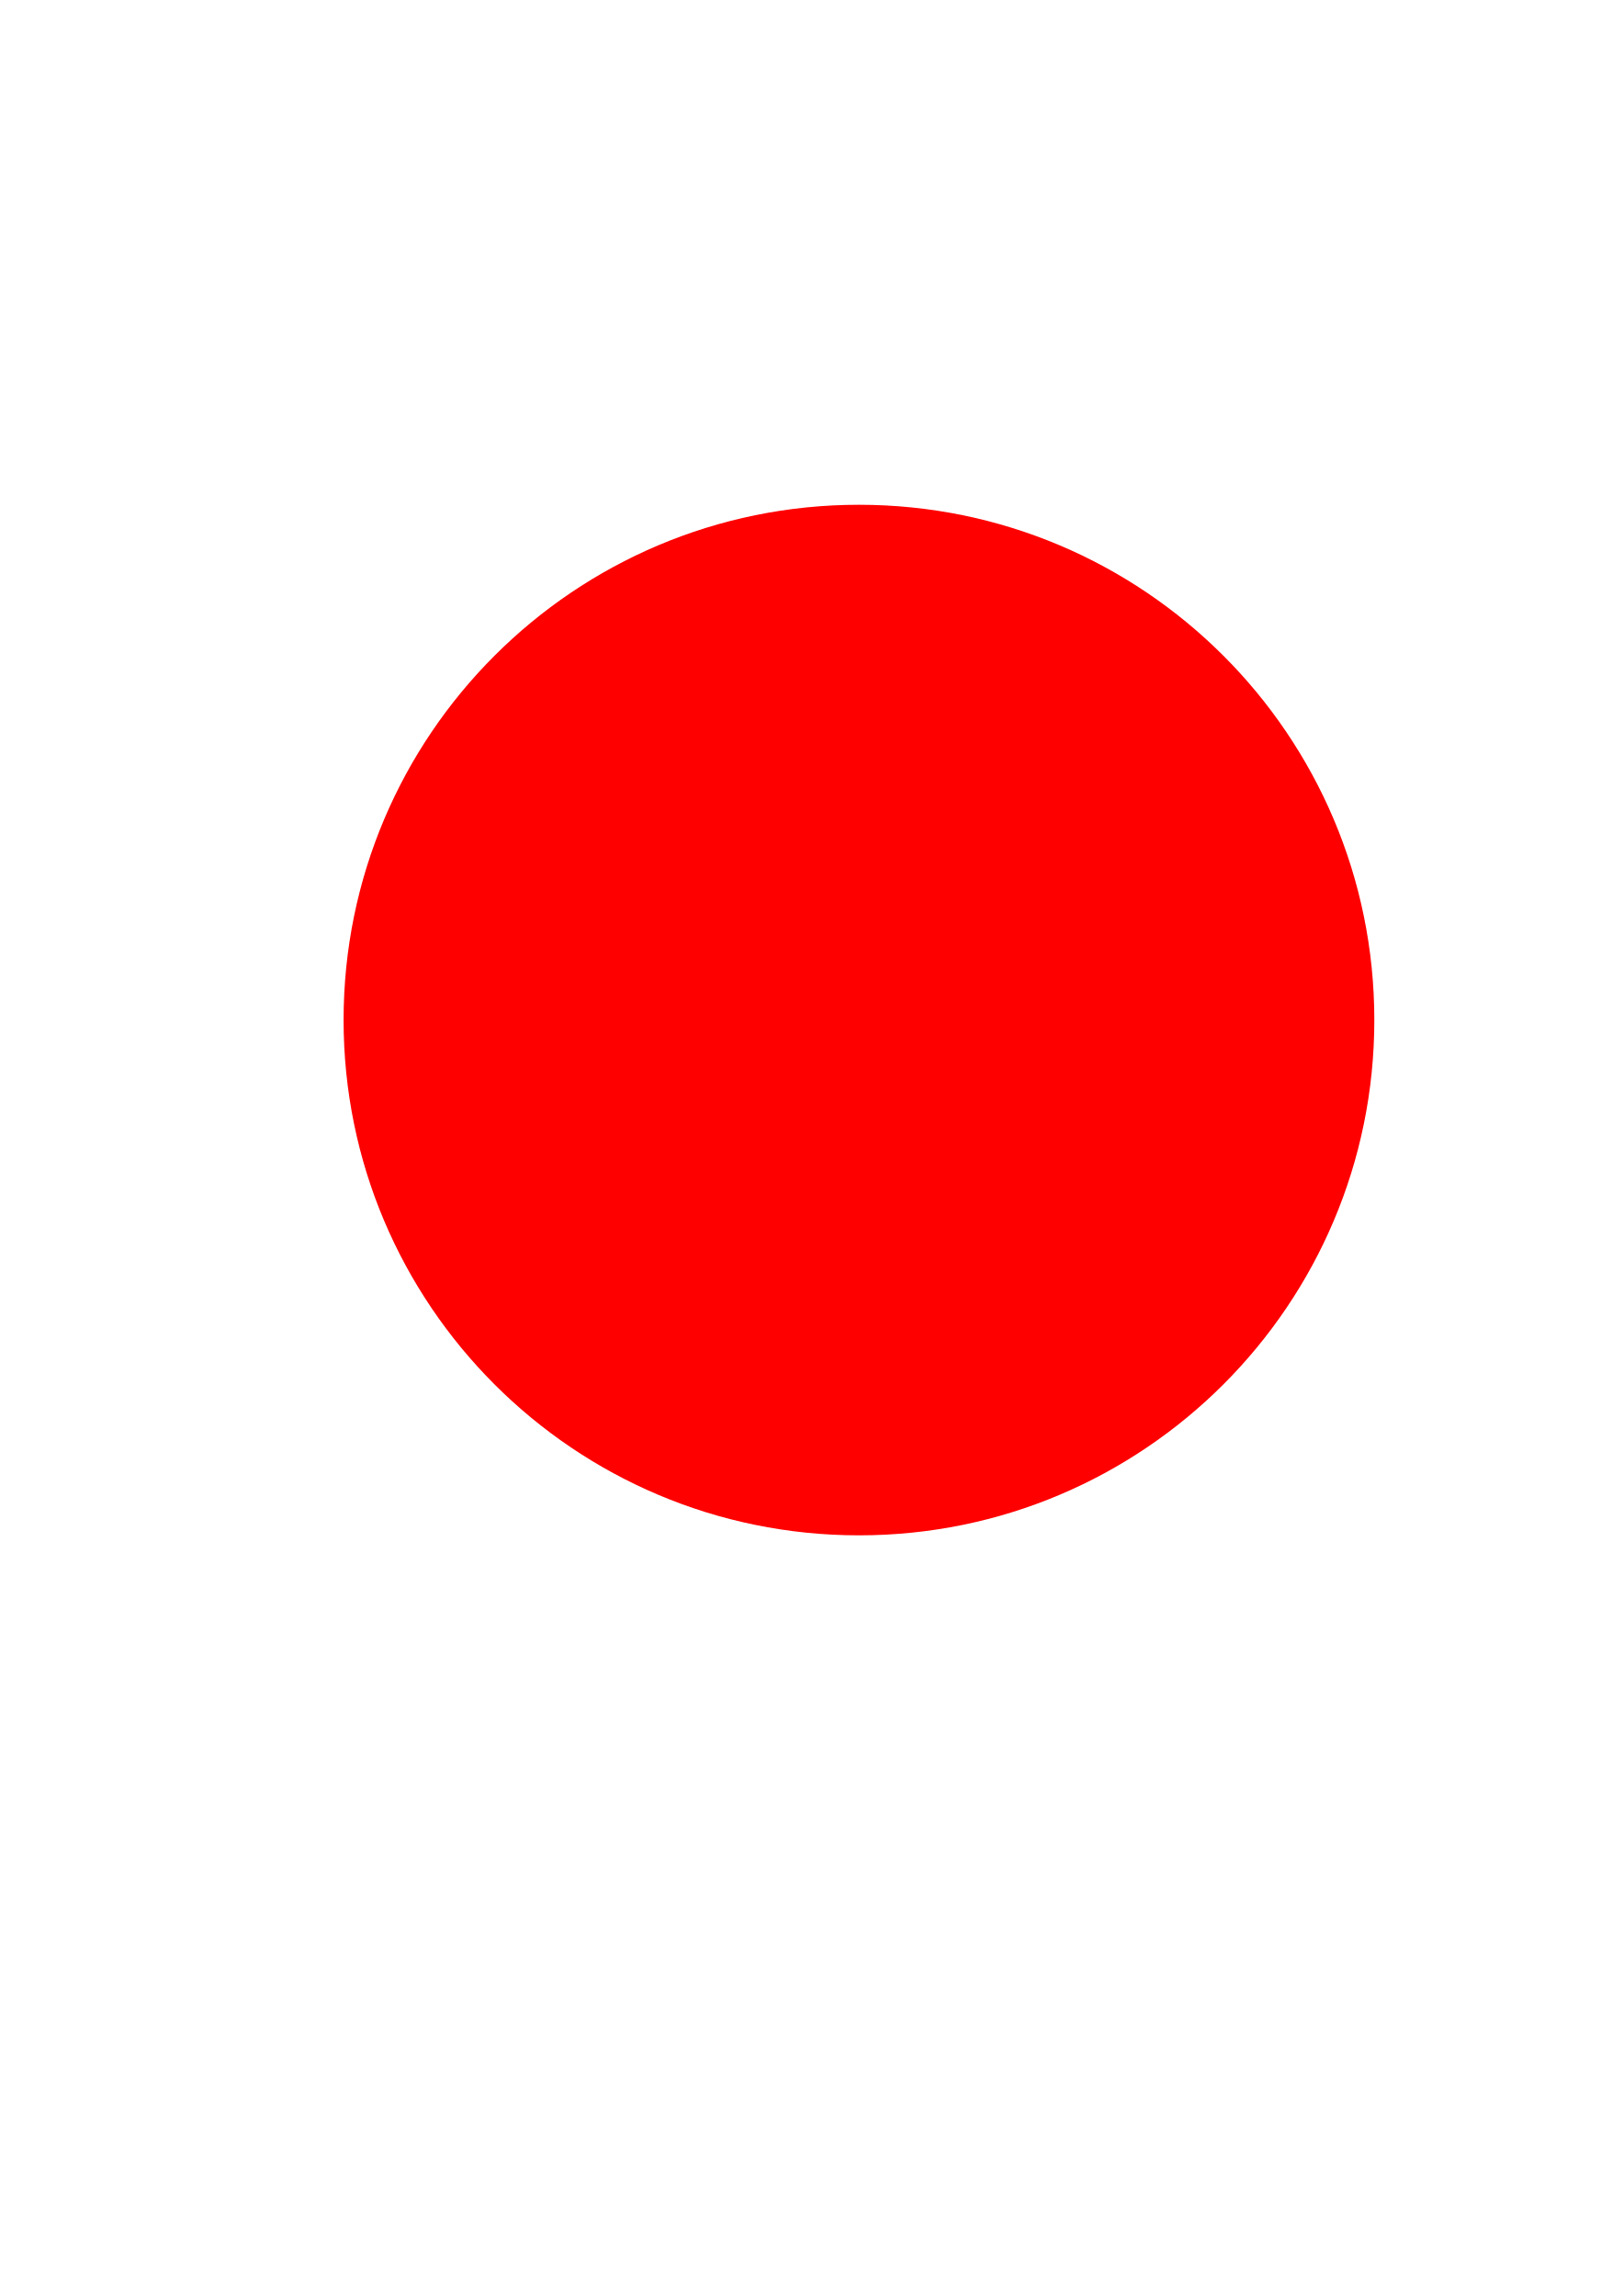
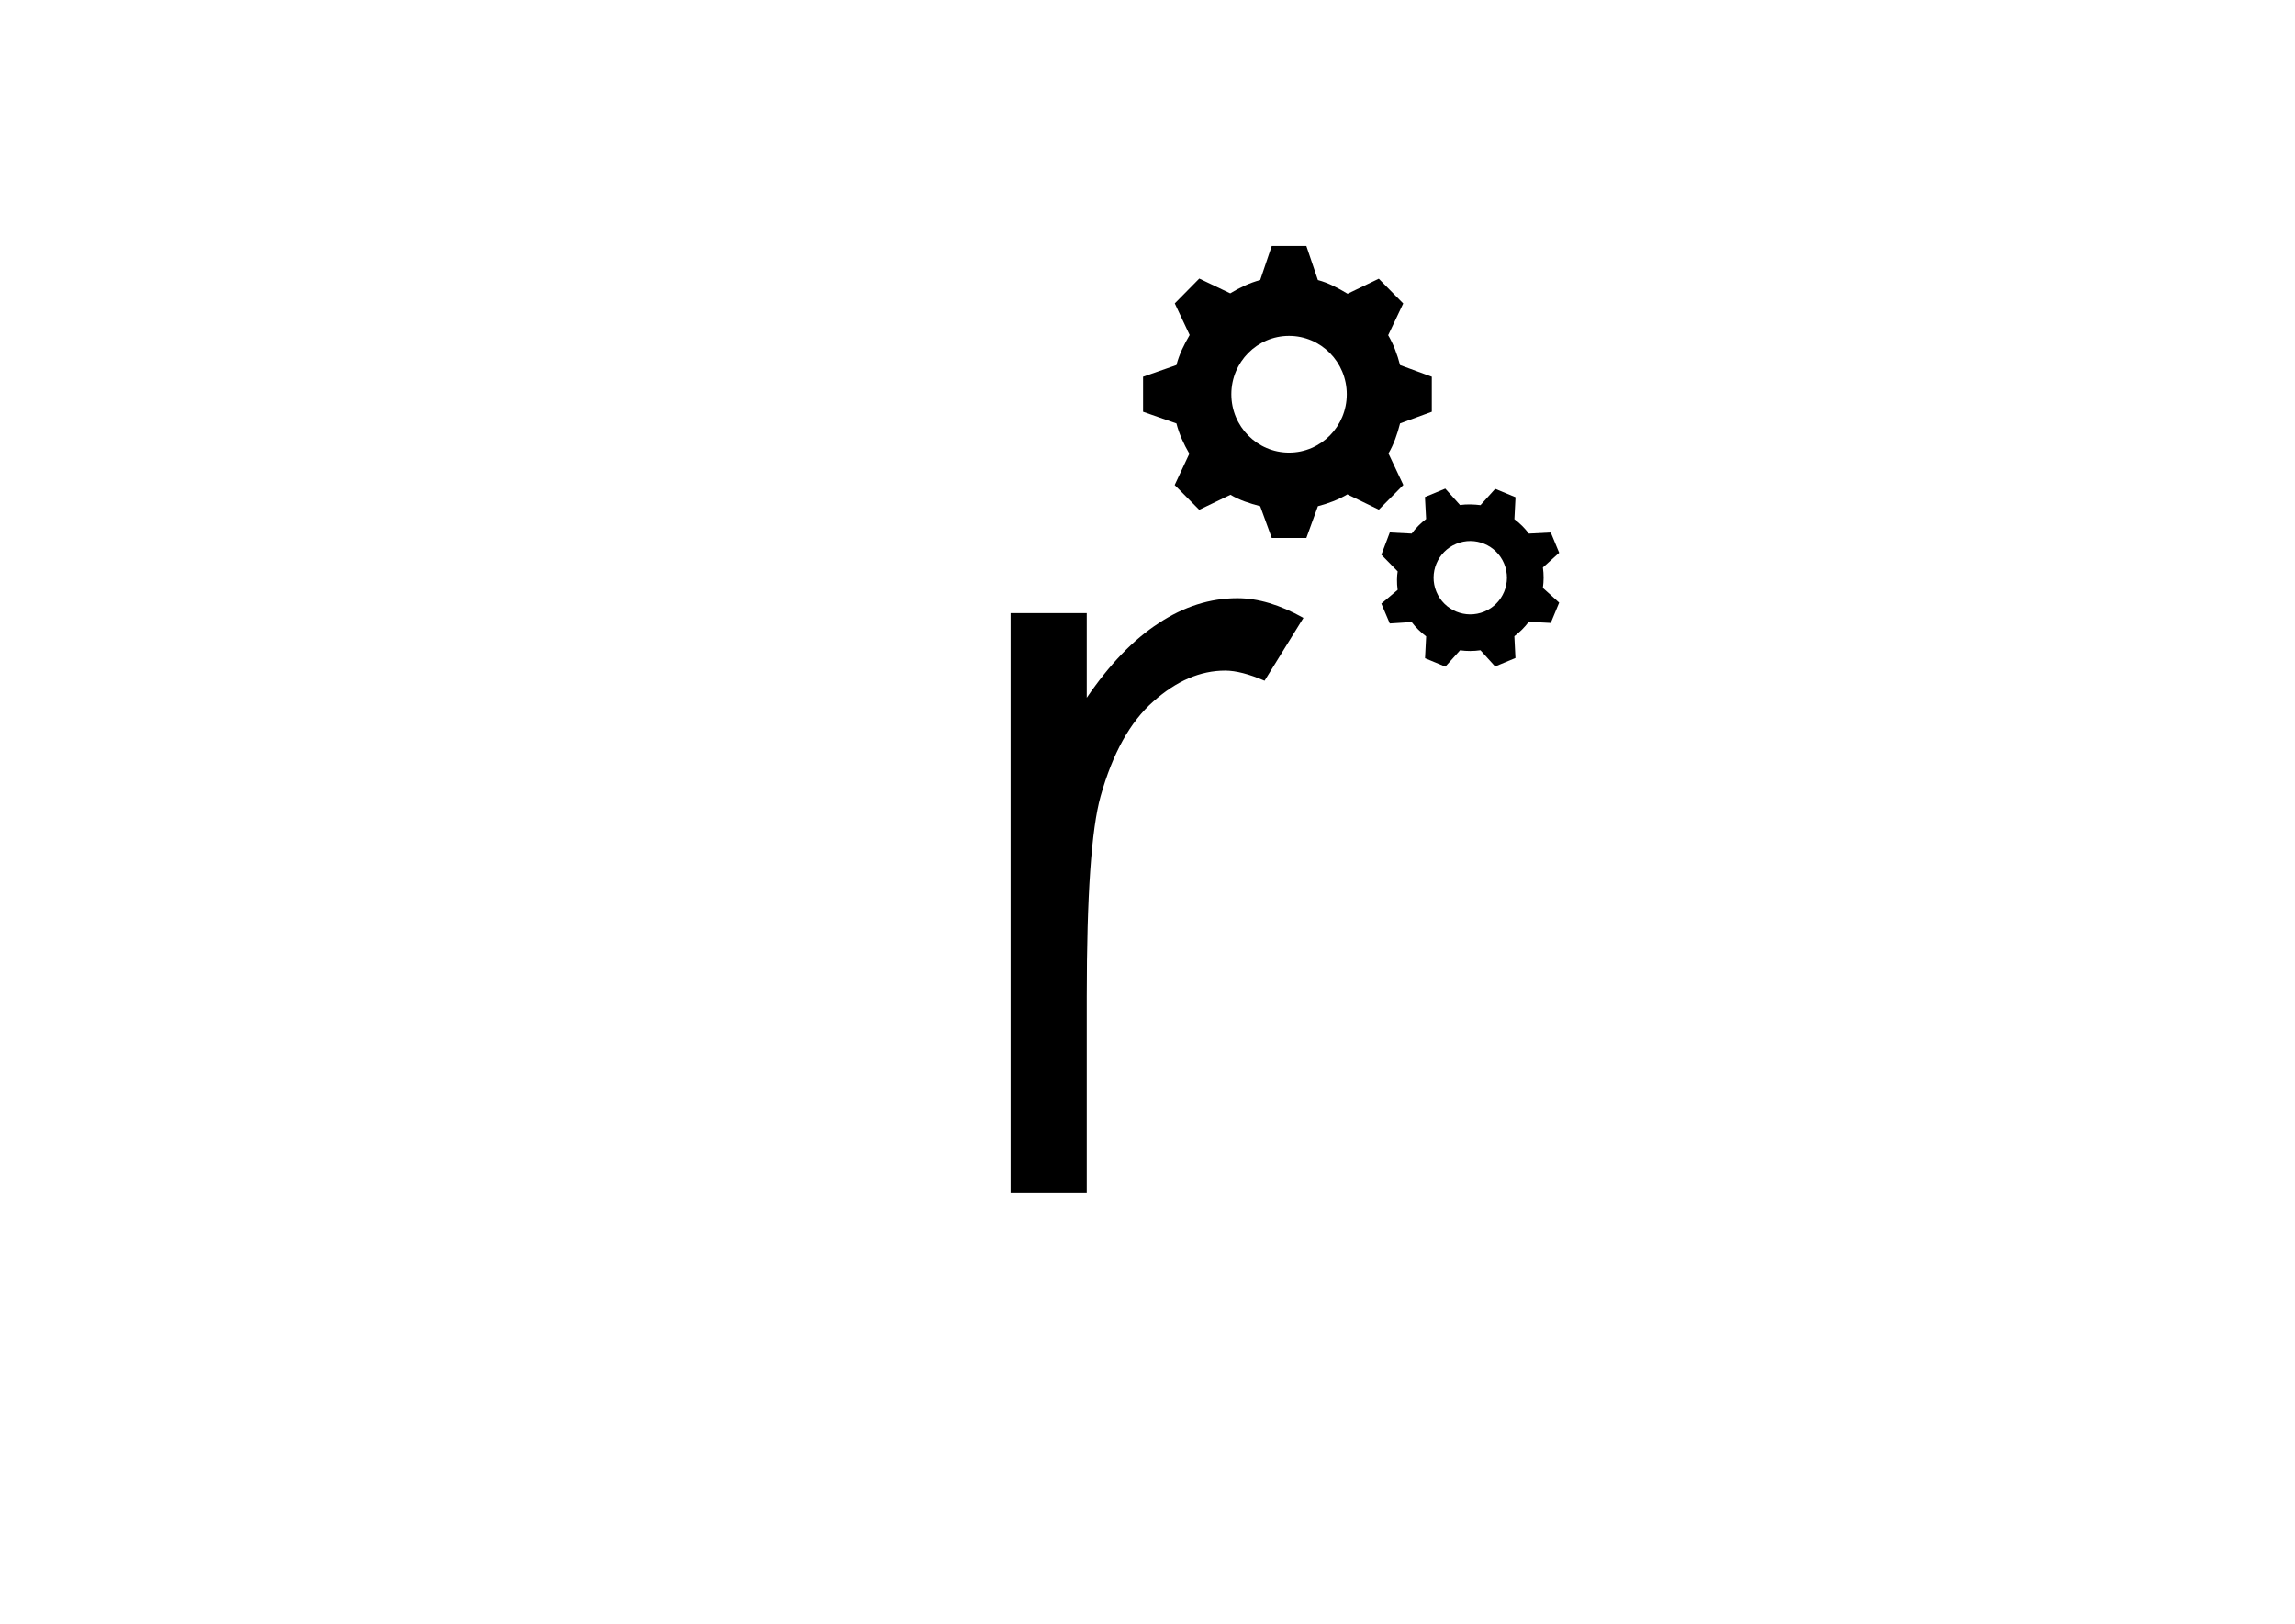
- <svg xmlns="http://www.w3.org/2000/svg" width="210mm" height="297mm" viewBox="0 0 210 297" version="1.1" id="svg5">
-   <defs id="defs2" />
-   <g id="layer1">
-     <g id="g8">
-       <path id="path109" style="fill:#ff0000;fill-rule:evenodd;stroke-width:0.265" d="M 177.747,131.95 A 66.655,66.655 0 0 1 111.092,198.605 66.655,66.655 0 0 1 44.437,131.95 66.655,66.655 0 0 1 111.092,65.295 66.655,66.655 0 0 1 177.747,131.95 Z" />
+ <svg xmlns="http://www.w3.org/2000/svg" width="100%" height="100%" viewBox="0 0 3508 2481" version="1.1" xml:space="preserve" style="fill-rule:evenodd;clip-rule:evenodd;stroke-linejoin:round;stroke-miterlimit:2;" id="svg17">
+   <defs id="defs21">
+         
+     
+         
+     
+             
+             
+         
+                 
+             </defs>
+   <g id="g24">
+     <g aria-label="r" id="text4" style="font-size:1666.67px;font-family:CenturyGothic, 'Century Gothic', sans-serif">
+       <path d="m 1544.762,937.12 h 116.374 V 1066.515 q 52.083,-76.498 109.864,-113.932 57.78,-38.249 120.443,-38.249 47.201,0 100.912,30.111 l -59.408,96.029 q -35.807,-15.462 -60.221,-15.462 -56.966,0 -109.864,47.201 -52.897,46.387 -80.567,144.857 -21.159,75.684 -21.159,305.99 v 299.48 h -116.374 z" id="path26" />
    </g>
+     <path d="m 1943.908,822.272 h 52.933 l 17.642,-48.576 c 16.159,-4.231 31.42,-9.907 45.448,-18.295 l 0.062,0.487 47.619,23.12 37.424,-37.74 -22.658,-48.1 -0.067,-0.046 c 8.295,-14.185 13.56,-29.59 17.74,-45.933 l 48.514,-17.829 v -53.523 l -48.517,-17.841 c -4.178,-16.343 -10.032,-31.769 -18.334,-45.954 l 0.367,-0.072 22.806,-48.146 -37.35,-37.843 -47.576,22.912 -0.058,0.075 c -14.027,-8.394 -29.271,-16.712 -45.43,-20.936 l -17.633,-52.045 h -52.933 l -17.643,52.046 c -16.165,4.225 -31.414,11.642 -45.445,20.038 l -0.067,0.373 -47.61,-22.684 -37.431,37.954 22.657,48.205 0.068,0.097 c -8.289,14.188 -16.034,29.626 -20.219,45.969 l -50.996,17.853 v 53.523 l 50.995,17.844 c 4.185,16.343 11.277,31.763 19.572,45.948 l 0.259,0.075 -22.5,48.149 37.508,37.84 47.662,-22.912 0.09,-0.069 c 14.03,8.388 29.289,13.231 45.45,17.462 z m -61.753,-219.671 c 0,-49.267 39.487,-89.206 88.217,-89.206 48.72,0 88.222,39.94 88.222,89.206 0,49.273 -39.502,89.206 -88.222,89.206 -48.73,0 -88.217,-39.934 -88.217,-89.206 z" style="fill-rule:nonzero;stroke-width:1.489" id="path8" />
+     <path d="m 2285.332,1018.635 31.069,-12.87 -1.667,-33.315 c 8.475,-6.378 15.882,-13.809 22.1,-22.095 l 0.071,0.063 33.46,1.746 12.881,-31.057 -24.878,-22.446 -0.051,-0.013 c 1.454,-10.258 1.536,-20.781 0.041,-31.27 l 24.903,-22.444 -12.87,-31.07 -33.463,1.737 c -6.378,-8.484 -13.87,-15.854 -22.166,-22.072 l 0.035,-0.063 1.721,-33.458 -31.047,-12.843 -22.423,24.872 -0.035,0.063 c -9.609,-1.204 -20.845,-1.704 -31.352,-0.219 l -22.499,-25.045 -31.075,12.865 1.788,33.618 c -8.471,6.37 -15.831,13.952 -22.043,22.224 l -0.041,0.021 -33.45,-1.696 -12.87,34.036 24.885,25.422 h 0.054 c -1.204,6.587 -1.54,17.815 -0.066,28.314 l -24.89,20.962 12.867,30.334 33.47,-2.118 c 6.381,8.471 13.873,15.679 22.159,21.898 l -0.018,-0.038 -1.724,33.409 31.065,12.848 22.436,-24.901 0.031,-0.054 c 10.246,1.444 20.717,1.403 31.212,-0.082 z m -89.753,-114.167 c -11.841,-28.587 1.734,-61.377 30.336,-73.22 28.595,-11.85 61.38,1.724 73.225,30.326 11.844,28.607 -1.734,61.383 -30.329,73.235 -28.607,11.836 -61.385,-1.746 -73.232,-30.341 z" style="fill-rule:nonzero;stroke-width:1.647" id="path12" />
  </g>
</svg>
